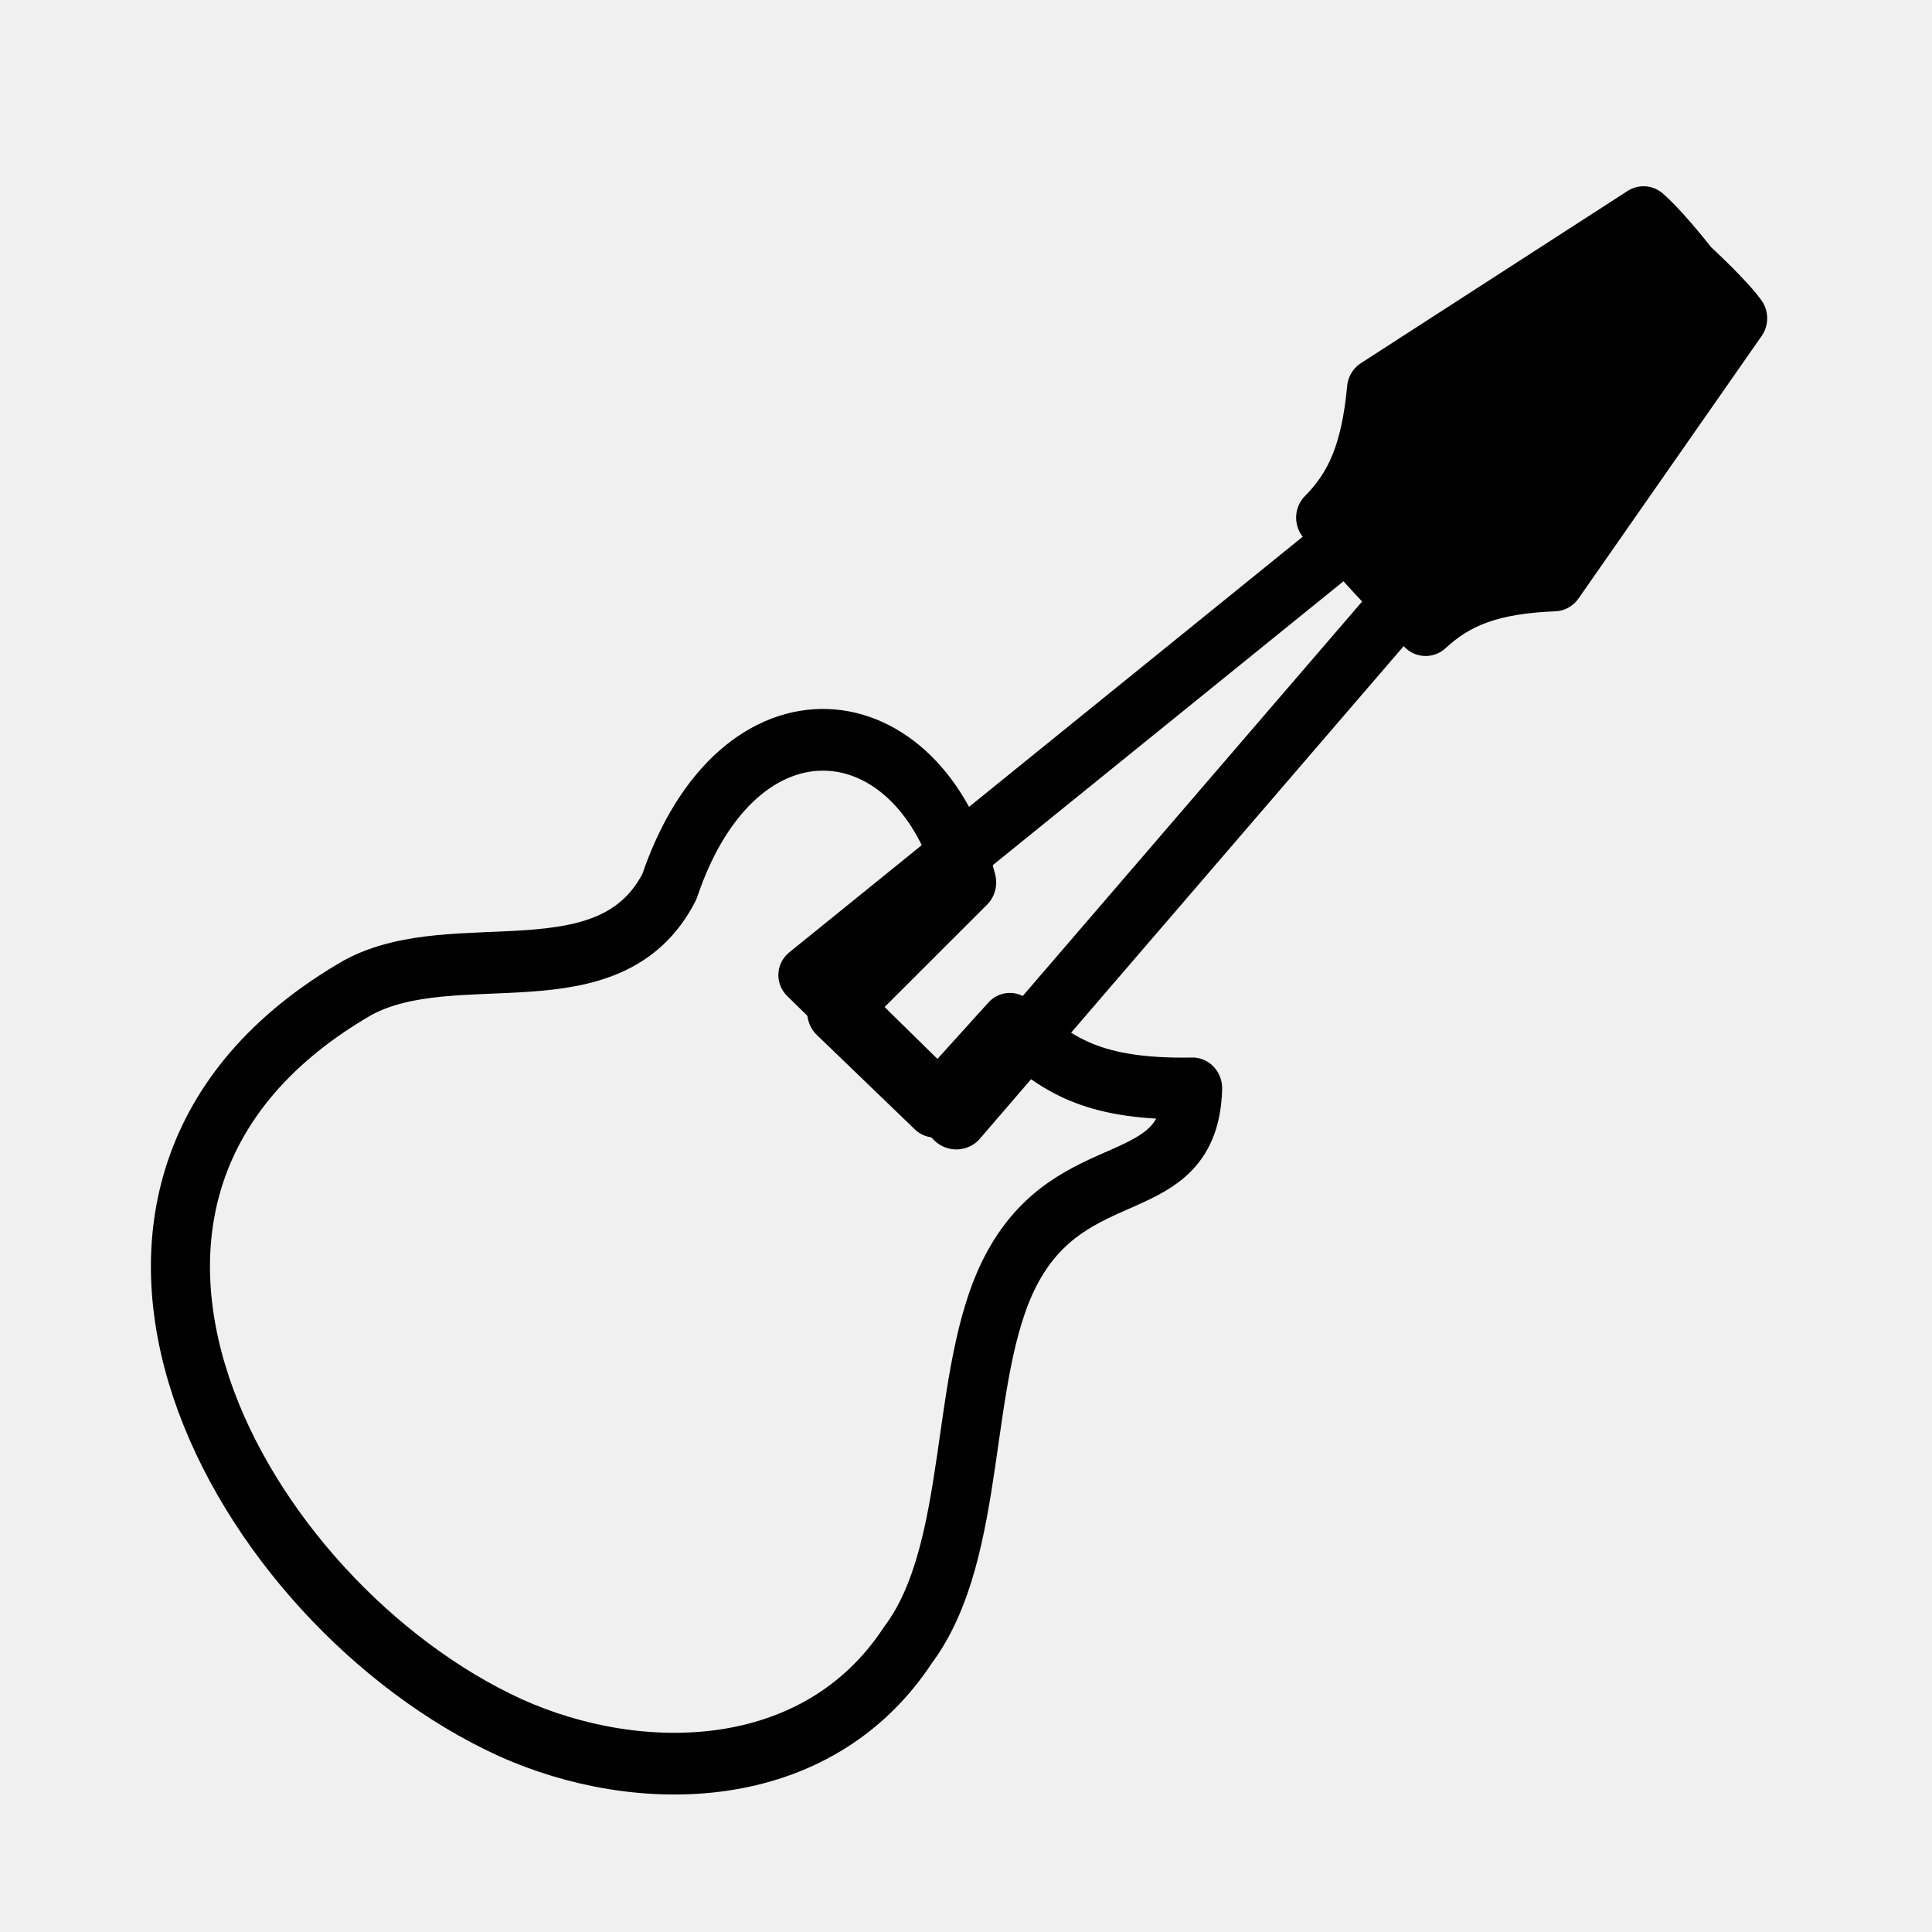
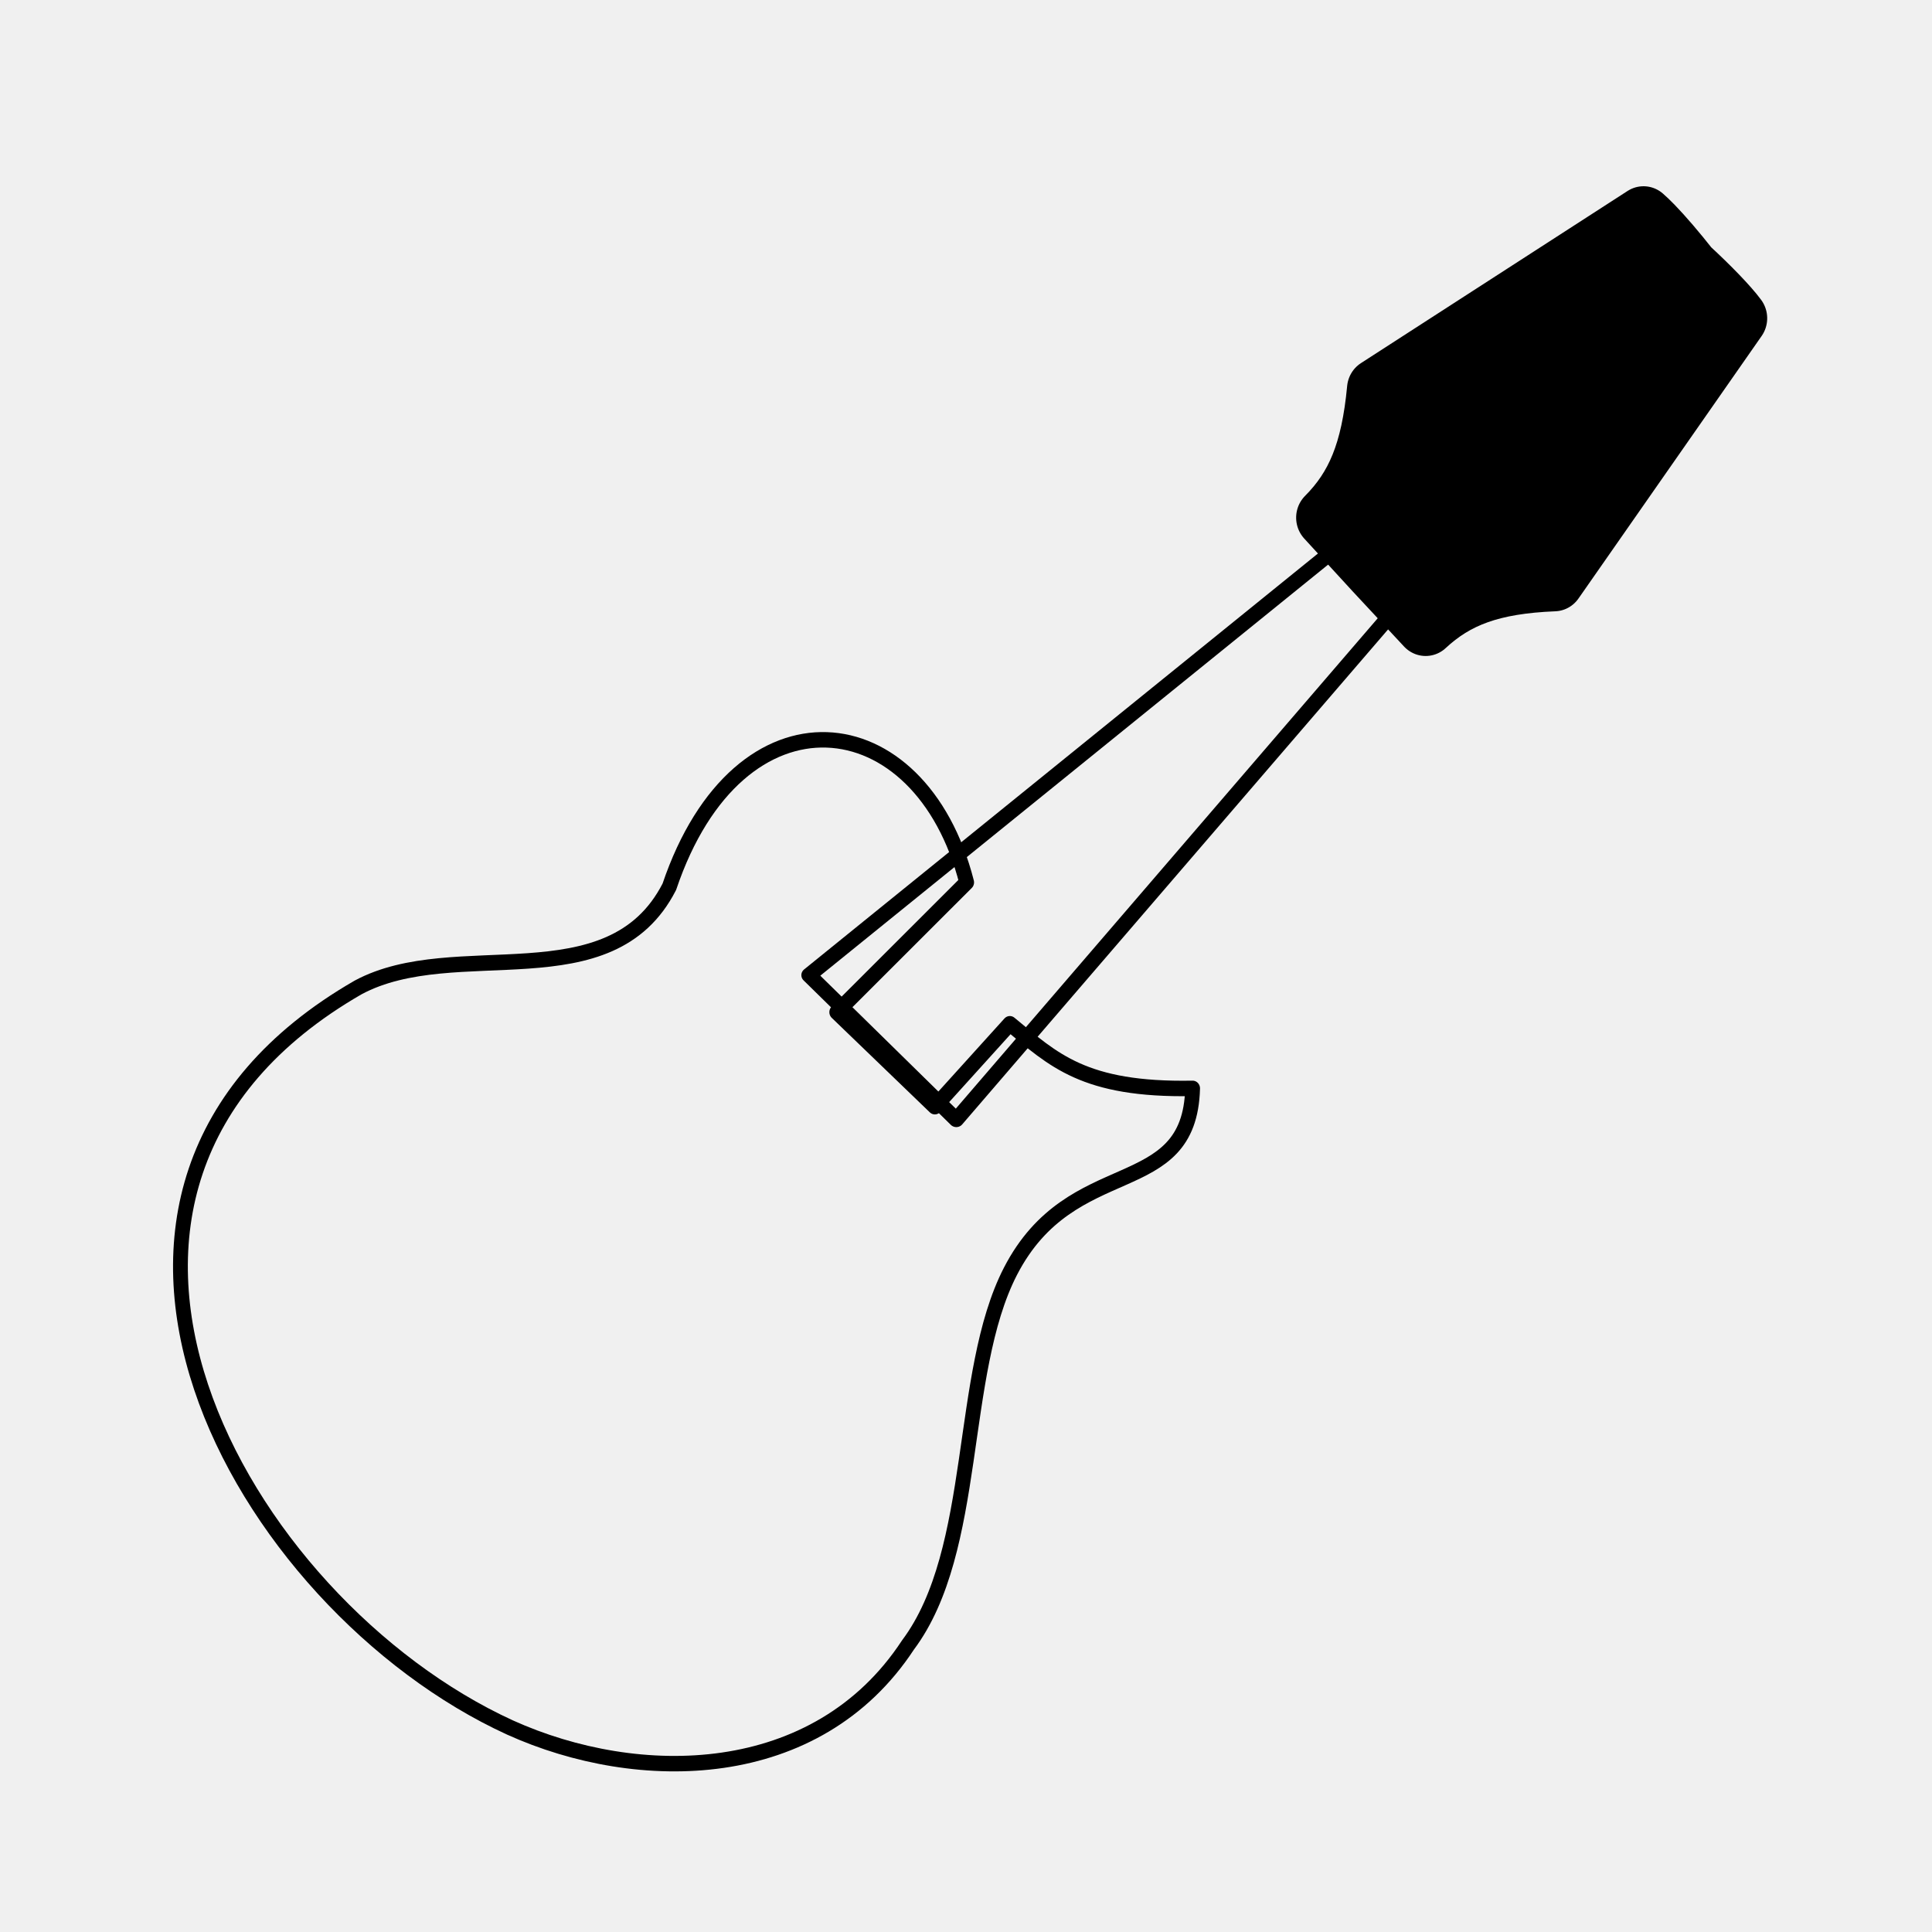
<svg xmlns="http://www.w3.org/2000/svg" xmlns:xlink="http://www.w3.org/1999/xlink" width="64" height="64" viewBox="0 0 16.933 16.933" version="1.1" id="svg4921">
  <defs id="defs4915">
    <linearGradient id="linearGradient5599">
      <stop id="stop5595" offset="0" style="stop-color:#b3b3b3;stop-opacity:1" />
      <stop id="stop5597" offset="1" style="stop-color:#4d4d4d;stop-opacity:1" />
    </linearGradient>
    <linearGradient xlink:href="#linearGradient5599" id="linearGradient5577" x1="2.343" y1="285.671" x2="3.335" y2="287.655" gradientUnits="userSpaceOnUse" gradientTransform="matrix(1.064729,0.07031264,-0.07031264,1.064729,18.78657,-19.38258)" />
    <linearGradient id="linearGradient18">
      <stop style="stop-color:#555753;stop-opacity:1" offset="0" id="stop18" />
      <stop style="stop-color:#888a85;stop-opacity:1" offset="1" id="stop19" />
    </linearGradient>
    <linearGradient xlink:href="#linearGradient18" id="linearGradient1" gradientUnits="userSpaceOnUse" x1="5.936" y1="287.683" x2="17.624" y2="289.086" />
  </defs>
  <g id="layer2" transform="translate(0.1120988)" style="display:inline">
    <g id="layer1-5" transform="matrix(0.394222,0.407059,-0.3896457,0.4118399,115.0667,-111.1993)" style="display:inline">
-       <path style="font-variation-settings:normal;display:inline;opacity:1;vector-effect:none;fill:none;fill-opacity:1;stroke:#000000;stroke-width:0.934;stroke-linecap:butt;stroke-linejoin:round;stroke-miterlimit:4;stroke-dasharray:none;stroke-dashoffset:0;stroke-opacity:1;-inkscape-stroke:none;paint-order:normal;stop-color:#000000;stop-opacity:1" d="m 9.493,284.175 -2.109,0.073 0.08,-2.841 c -2.439,-1.431 -4.702,0.37 -3.297,3.352 0.566,1.908 -1.891,2.895 -2.429,4.544 -1.795,6.078 5.226,7.951 9.584,6.277 2.059,-0.802 4.05,-2.796 3.596,-5.312 -0.211,-1.816 -2.325,-3.469 -2.823,-5.16 -0.578,-1.966 1.275,-2.74 0.102,-3.995 -1.205,1.234 -1.873,1.237 -2.743,1.336 z" id="path847" />
+       <path style="font-variation-settings:normal;display:inline;opacity:1;fill:none;fill-opacity:1;stroke:#000000;stroke-width:0.234;stroke-linecap:butt;stroke-linejoin:round;stroke-miterlimit:4;stroke-dasharray:none;stroke-dashoffset:0;stroke-opacity:1;paint-order:normal;stop-color:#000000;stop-opacity:1" d="m 9.493,284.175 -2.109,0.073 0.08,-2.841 c -2.439,-1.431 -4.702,0.37 -3.297,3.352 0.566,1.908 -1.891,2.895 -2.429,4.544 -1.795,6.078 5.226,7.951 9.584,6.277 2.059,-0.802 4.05,-2.796 3.596,-5.312 -0.211,-1.816 -2.325,-3.469 -2.823,-5.16 -0.578,-1.966 1.275,-2.74 0.102,-3.995 -1.205,1.234 -1.873,1.237 -2.743,1.336 z" id="path847" />
      <path style="font-variation-settings:normal;display:none;opacity:1;vector-effect:none;fill:url(#linearGradient1);fill-opacity:1;stroke:#babdb6;stroke-width:0.934;stroke-linecap:butt;stroke-linejoin:round;stroke-miterlimit:4;stroke-dasharray:none;stroke-dashoffset:0;stroke-opacity:1;-inkscape-stroke:none;paint-order:normal;stop-color:#000000;stop-opacity:1" d="m 5.748,281.842 c 0.219,-0.006 0.479,0.04 0.766,0.146 l -0.09,3.229 4.021,-0.143 -0.039,-1.812 c 0.275,-0.057 0.576,-0.149 0.912,-0.316 -0.216,0.594 -0.412,1.431 -0.119,2.426 0.575,1.956 2.617,3.511 2.791,5.004 l 0.004,0.029 0.004,0.029 c 0.353,1.956 -1.257,3.592 -3.012,4.275 -3.685,1.416 -9.877,0.077 -8.355,-5.125 0.397,-1.184 3.151,-2.659 2.43,-5.09 l -0.02,-0.068 -0.029,-0.064 c -0.825,-1.751 -0.056,-2.498 0.736,-2.52 z" id="path21" />
    </g>
    <path fill="#f5f8fa" d="m 10.001,29.134 c 1.782,1.277 1.959,3.473 1.859,4.751 -0.042,0.528 0.519,0.898 0.979,0.637 2.563,-1.456 4.602,-3.789 4.038,-7.853 -0.111,-0.735 0.111,-2.117 2.272,-2.406 2.161,-0.29 2.941,-1.099 3.208,-1.485 0.153,-0.221 0.29,-0.832 -0.312,-0.854 -0.601,-0.022 -2.094,0.446 -3.431,-1.136 -1.337,-1.582 -1.559,-2.228 -1.604,-2.473 -0.045,-0.245 -1.409,-3.694 -2.525,-1.864 -0.927,1.521 -1.958,4.509 -5.287,5.287 -1.355,0.316 -3.069,1.005 -3.564,1.96 -0.832,1.604 0.46,2.725 1.574,3.483 1.115,0.757 2.793,1.953 2.793,1.953 z" id="path3-9" style="display:none" transform="matrix(0.3904689,0,0,0.3979388,1.280397,1.288226)" />
    <path fill="#292f33" d="m 13.072,19.412 1.414,-1.415 3.536,3.535 -1.414,1.414 z m -4.475,4.474 1.415,-1.414 3.535,3.535 -1.414,1.414 z" id="path4-03" style="display:none;fill:#2e3436" transform="matrix(0.3904689,0,0,0.3979388,1.280397,1.288226)" />
    <g transform="matrix(0.3696046,0.00542852,-0.00503509,0.35847,8.158788,-96.38572)" id="layer1-8" style="display:inline">
-       <path id="path3154-7" d="M 14.676,280.779 0.794,292.711 4.334,296.191 15.875,281.953 Z" style="font-variation-settings:normal;display:inline;opacity:1;vector-effect:none;fill:none;fill-opacity:1;stroke:#000000;stroke-width:1.454;stroke-linecap:butt;stroke-linejoin:round;stroke-miterlimit:4;stroke-dasharray:none;stroke-dashoffset:0;stroke-opacity:1;-inkscape-stroke:none;paint-order:normal;stop-color:#000000;stop-opacity:1" />
+       <path id="path3154-7" d="M 14.676,280.779 0.794,292.711 4.334,296.191 15.875,281.953 Z" style="font-variation-settings:normal;display:inline;opacity:1;fill:none;fill-opacity:1;stroke:#000000;stroke-width:0.363;stroke-linecap:butt;stroke-linejoin:round;stroke-miterlimit:4;stroke-dasharray:none;stroke-dashoffset:0;stroke-opacity:1;paint-order:normal;stop-color:#000000;stop-opacity:1" />
      <g id="g10" style="display:none">
        <path style="display:inline;opacity:1;fill:#ffffff;stroke:#2e3436;stroke-width:1.454;stroke-linecap:round;stroke-linejoin:round;stroke-dasharray:none;paint-order:markers fill stroke" d="m 12.035,283.161 1.573,1.573" id="path4-0" />
        <path style="display:inline;opacity:1;fill:#ffffff;stroke:#2e3436;stroke-width:1.454;stroke-linecap:round;stroke-linejoin:round;stroke-dasharray:none;paint-order:markers fill stroke" d="m 9.904,285.099 1.776,1.776" id="path5-2" />
        <path style="display:inline;opacity:1;fill:#ffffff;stroke:#2e3436;stroke-width:1.454;stroke-linecap:round;stroke-linejoin:round;stroke-dasharray:none;paint-order:markers fill stroke" d="m 7.574,286.941 1.95,1.92" id="path6-7" />
        <path style="display:inline;opacity:1;fill:#ffffff;stroke:#2e3436;stroke-width:1.454;stroke-linecap:round;stroke-linejoin:round;stroke-dasharray:none;paint-order:markers fill stroke" d="m 5.366,289.11 2.319,2.452" id="path7-4" />
        <path style="display:inline;opacity:1;fill:#ffffff;stroke:#2e3436;stroke-width:1.454;stroke-linecap:round;stroke-linejoin:round;stroke-dasharray:none;paint-order:markers fill stroke" d="m 3.074,290.96 2.847,2.847" id="path8-8" />
      </g>
    </g>
    <g id="g21" style="display:none" transform="matrix(0.3904689,0,0,0.3979388,1.280397,1.288226)">
      <path style="font-variation-settings:normal;display:inline;opacity:1;vector-effect:none;fill:none;fill-opacity:1;stroke:#888a85;stroke-width:0.489;stroke-linecap:butt;stroke-linejoin:miter;stroke-miterlimit:4;stroke-dasharray:none;stroke-dashoffset:0;stroke-opacity:1;-inkscape-stroke:none" d="M 27.832,9.328 8.067,28.297" id="path11" />
      <path style="font-variation-settings:normal;display:inline;opacity:1;vector-effect:none;fill:none;fill-opacity:1;stroke:#888a85;stroke-width:0.489;stroke-linecap:butt;stroke-linejoin:miter;stroke-miterlimit:4;stroke-dasharray:none;stroke-dashoffset:0;stroke-opacity:1;-inkscape-stroke:none" d="M 27.238,8.731 7.473,27.701" id="path19" />
    </g>
    <path fill="#292f33" d="m 9.815,28.325 c 0.389,0.389 0.389,1.025 0,1.414 -0.389,0.389 -1.025,0.389 -1.414,0 L 6.279,27.618 a 1.003,1.003 0 0 1 0,-1.414 H 6.28 a 1.003,1.003 0 0 1 1.414,0 z" id="path6-4" style="display:none" transform="matrix(0.3904689,0,0,0.3979388,1.280397,1.288226)" />
    <g id="g3" style="display:none" transform="matrix(0.3904689,0,0,0.3979388,1.280397,1.288226)">
      <circle fill="#292f33" cx="13.028" cy="29.556" r="1" id="circle6" style="display:inline;fill:#2e3436" />
      <path fill="#292f33" d="m 14.445,31.881 a 0.686,0.686 0 1 1 -1.372,0 0.686,0.686 0 0 1 1.372,0 z" id="path7-3" style="display:inline;fill:#2e3436" />
    </g>
    <g id="layer1-9" transform="matrix(0.2117076,0.1650959,-0.1614514,0.2164866,58.17668,-60.18131)" style="display:inline">
      <g id="g15" style="display:none;stroke-width:0.529;stroke-dasharray:none" transform="translate(-1.6445625e-6)">
        <path style="display:inline;fill:none;stroke:#8ae234;stroke-width:0.265;stroke-linecap:round;stroke-linejoin:round;stroke-dasharray:none;paint-order:markers fill stroke" d="m 4.12,281.869 2.542,0.91" id="path12-3" />
        <path style="fill:none;stroke:#8ae234;stroke-width:0.265;stroke-linecap:round;stroke-linejoin:round;stroke-dasharray:none;paint-order:markers fill stroke" d="m 2.877,285.198 2.542,0.91" id="path13-6" />
        <path style="fill:none;stroke:#8ae234;stroke-width:0.265;stroke-linecap:round;stroke-linejoin:round;stroke-dasharray:none;paint-order:markers fill stroke" d="m 1.71,288.359 2.542,0.91" id="path14-3" />
        <path style="fill:none;stroke:#8ae234;stroke-width:0.265;stroke-linecap:round;stroke-linejoin:round;stroke-dasharray:none;paint-order:markers fill stroke" d="m 14.147,283.446 -2.538,0.191" id="path15-5" />
        <path style="display:inline;fill:none;stroke:#8ae234;stroke-width:0.265;stroke-linecap:round;stroke-linejoin:round;stroke-dasharray:none;paint-order:markers fill stroke" d="m 14.321,287.004 -2.538,0.191" id="path16-9" />
        <path style="display:inline;fill:none;stroke:#8ae234;stroke-width:0.265;stroke-linecap:round;stroke-linejoin:round;stroke-dasharray:none;paint-order:markers fill stroke" d="m 14.491,290.504 -2.538,0.191" id="path17-1" />
      </g>
      <path id="path18" style="font-variation-settings:normal;display:inline;opacity:1;vector-effect:none;fill:#000000;fill-opacity:1;stroke:#000000;stroke-width:1.965;stroke-linecap:butt;stroke-linejoin:round;stroke-miterlimit:4;stroke-dasharray:none;stroke-dashoffset:0;stroke-opacity:1;-inkscape-stroke:none;paint-order:normal;stop-color:#000000;stop-opacity:1" d="m 6.678,281.972 c -0.164,0.004 -0.307,0.013 -0.423,0.026 l -2.001,10.187 c 1.355,1.552 1.834,2.704 1.861,4.063 l 2.388,0.009 v -5.1e-4 l 2.388,-0.009 c 0.027,-1.359 0.506,-2.511 1.861,-4.063 l -2.001,-10.187 c -0.464,-0.053 -1.369,-0.03 -2.247,0.041 -0.659,-0.053 -1.333,-0.08 -1.824,-0.067 z" transform="rotate(9.287712,11.23278,287.5217)" />
      <path id="path20" style="font-variation-settings:normal;display:none;opacity:1;vector-effect:none;fill:#8ae234;fill-opacity:1;stroke:#8ae234;stroke-width:1.965;stroke-linecap:butt;stroke-linejoin:round;stroke-miterlimit:4;stroke-dasharray:none;stroke-dashoffset:0;stroke-opacity:1;-inkscape-stroke:none;paint-order:normal;stop-color:#000000;stop-opacity:1" d="m 7.871,283.967 c 0.156,0.009 0.312,0.018 0.473,0.031 l 0.158,0.014 0.158,-0.014 c 0.165,-0.013 0.32,-0.022 0.475,-0.031 l 1.51,7.686 c -0.697,0.901 -1.162,1.738 -1.432,2.637 l -1.021,0.002 -0.398,-0.002 c -0.269,-0.899 -0.735,-1.736 -1.432,-2.637 z" transform="rotate(9.287712,11.23276,287.5217)" />
      <g id="g8-5" transform="rotate(86.82031,13.77833,283.5153)" style="display:none;stroke-width:0.529;stroke-dasharray:none">
        <ellipse style="display:inline;fill:#172a04;stroke:none;stroke-width:0.529;stroke-linecap:round;stroke-linejoin:round;stroke-dasharray:none;paint-order:markers fill stroke" id="path4-04" cx="-8.543" cy="283.674" rx="0.988" ry="0.581" transform="matrix(0.9993272,-0.03667723,0.07847968,0.9969157,0,0)" />
        <ellipse style="display:inline;fill:#172a04;stroke:none;stroke-width:0.529;stroke-linecap:round;stroke-linejoin:round;stroke-dasharray:none;paint-order:markers fill stroke" id="ellipse7-5" cx="-5.047" cy="283.802" rx="0.988" ry="0.581" transform="matrix(0.9993272,-0.03667723,0.07847968,0.9969157,0,0)" />
        <ellipse style="display:inline;fill:#172a04;stroke:none;stroke-width:0.529;stroke-linecap:round;stroke-linejoin:round;stroke-dasharray:none;paint-order:markers fill stroke" id="ellipse8-4" cx="-1.551" cy="283.931" rx="0.988" ry="0.581" transform="matrix(0.9993272,-0.03667723,0.07847968,0.9969157,0,0)" />
      </g>
      <g id="g11-7" transform="matrix(-0.3706403,0.9287765,0.9287765,0.3706403,-253.6855,164.1237)" style="display:none;stroke-width:0.529;stroke-dasharray:none">
        <ellipse style="fill:#172a04;stroke:none;stroke-width:0.529;stroke-linecap:round;stroke-linejoin:round;stroke-dasharray:none;paint-order:markers fill stroke" id="ellipse9-9" cx="-8.543" cy="283.674" rx="0.988" ry="0.581" transform="matrix(0.9993272,-0.03667723,0.07847968,0.9969157,0,0)" />
        <ellipse style="fill:#172a04;stroke:none;stroke-width:0.529;stroke-linecap:round;stroke-linejoin:round;stroke-dasharray:none;paint-order:markers fill stroke" id="ellipse10-2" cx="-5.047" cy="283.802" rx="0.988" ry="0.581" transform="matrix(0.9993272,-0.03667723,0.07847968,0.9969157,0,0)" />
        <ellipse style="fill:#172a04;stroke:none;stroke-width:0.529;stroke-linecap:round;stroke-linejoin:round;stroke-dasharray:none;paint-order:markers fill stroke" id="ellipse11-9" cx="-1.551" cy="283.931" rx="0.988" ry="0.581" transform="matrix(0.9993272,-0.03667723,0.07847968,0.9969157,0,0)" />
      </g>
    </g>
  </g>
</svg>
